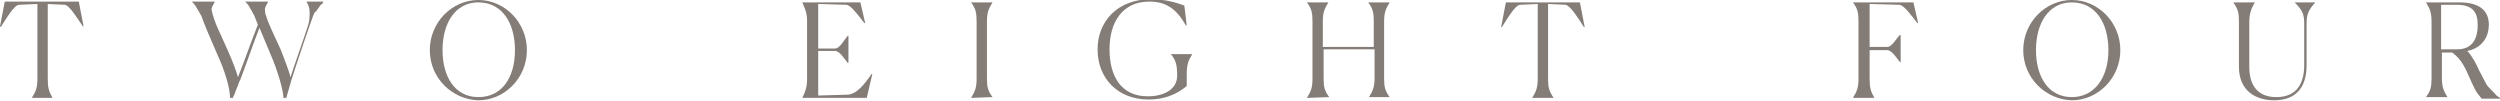
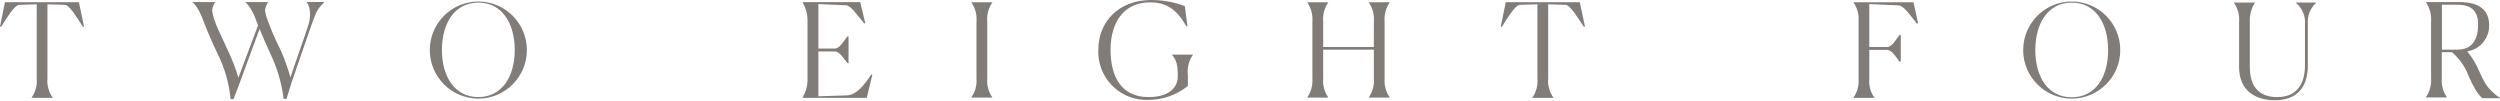
- <svg xmlns="http://www.w3.org/2000/svg" version="1.1" id="Layer_1" x="0px" y="0px" viewBox="0 0 314.1 12.6" enable-background="new 0 0 314.1 12.6" xml:space="preserve">
-   <g>
-     <path fill="#847C77" d="M40.6,0.2c-0.7,0-1.4,0-2.1,0l0,0l0,0l0,0c0,0.1,0.1,0.1,0.1,0.2   c0.2,0.3,0.3,0.7,0.3,1.1c0,0.6,0,1.1-0.2,1.7   c-0.3,1-1.9,5.5-2.2,6.5c-0.2-0.8-0.7-2.1-1.2-3.4   c-0.9-2-1.5-3.1-1.9-4.4c-0.1-0.2-0.1-0.4-0.1-0.6   c-0.1-0.3,0.2-0.7,0.4-1.1h-2.8h-0.1c0,0,0.4,0.4,0.5,0.6s0.3,0.5,0.5,0.9   C31.9,1.9,32,2,32,2.1c0.1,0.3,0.3,0.7,0.4,1c-0.8,2-1.7,4.6-2.5,6.6   C29.7,9,29.2,7.6,28.6,6.3c-1-2.3-1.7-3.5-2-5C26.5,1,26.8,0.6,27,0.2h-2.9   c0,0,0.4,0.4,0.5,0.6C24.8,1.1,25,1.5,25.3,2c0.4,1.1,0.8,2.1,1.9,4.6   c1.2,2.6,1.7,4.6,1.7,5.7l0,0c0.1,0,0.3,0,0.4,0l0,0l0,0   c0,0,0,0,0-0.1s0-0.1,0.1-0.2c0.1-0.3,0.2-0.5,0.3-0.8   c0.2-0.4,0.3-0.9,0.5-1.2l0,0c0.8-2.1,1.6-4.5,2.4-6.5   c0.3,0.7,0.7,1.7,1.3,3.1c1.1,2.5,1.7,4.9,1.7,5.6   v0.1l0,0l0,0c0,0,0.3,0,0.4,0c0,0,0,0,0-0.1c0.2-0.7,0.4-1.4,0.6-2.1   c0.3-1,2.6-7.9,2.9-8.5c0.3-0.2,0.5-0.6,0.8-1C40.5,0.5,40.6,0.4,40.6,0.2   C40.7,0.3,40.6,0.2,40.6,0.2z" />
-     <path fill="#847C77" d="M6.6,12.3H4l0,0C4.5,11.5,4.7,11,4.7,9.9V0.5L2.4,0.6   c-0.6,0-1.6,1.7-2.3,2.8L0,3.3L0.6,0.2h9.3L10.5,3.3h-0.1c-0.7-1-1.7-2.7-2.3-2.7   L6,0.5v9.3C6,11,6.1,11.4,6.6,12.3L6.6,12.3z" />
-     <path fill="#847C77" d="M54,6.3C54,2.8,56.8,0,60.1,0s6.1,2.8,6.1,6.3   s-2.8,6.3-6.1,6.3C56.8,12.5,54,9.8,54,6.3z M64.7,6.3   c0-3.4-1.6-6-4.6-6c-2.9,0-4.5,2.6-4.5,6s1.6,5.9,4.5,5.9   C63.1,12.2,64.7,9.7,64.7,6.3z" />
-     <path fill="#847C77" d="M108.9,12.3h-8.1l0,0C101.2,11.5,101.4,10.9,101.4,10V2.6   c0-0.9-0.2-1.4-0.6-2.3l0,0h7.3l0.6,2.6h-0.1c-0.8-1-1.7-2.3-2.3-2.3   l-3.5-0.1v5.6h2.1C105.5,6.1,106,5.1,106.5,4.5h0.1v3.4H106.5   c-0.4-0.5-1-1.5-1.6-1.5h-2.1V12l3.6-0.1c1.2,0,2.2-1.3,3.1-2.6   h0.1L108.9,12.3z" />
-     <path fill="#847C77" d="M122,12.3C122.5,11.5,122.7,11,122.7,9.9V2.7   c0-1.1-0.1-1.6-0.7-2.4l0,0h2.7l0,0c-0.5,0.8-0.7,1.3-0.7,2.4v7.1   c0,1.1,0.1,1.6,0.7,2.4l0,0L122,12.3L122,12.3z" />
-     <path fill="#847C77" d="M144.3,12.5c-3.9,0-6.4-2.7-6.4-6.3   c0-3.5,2.5-6.3,6.7-6.3c1.9,0,3.4,0.5,4.2,0.8l0.3,2.5H149   c-1.2-2.1-2.5-3-4.6-3c-3.4,0-5,2.6-5,6c0,3.3,1.4,5.9,4.8,5.9   c2.1,0,3.7-0.9,3.7-2.6c0-1.4-0.2-2-0.8-2.7l0,0h2.7l0,0   c-0.5,0.8-0.7,1.3-0.7,2.6v1.4C148.5,11.3,147,12.5,144.3,12.5z" />
-     <path fill="#847C77" d="M164.2,12.3c0.5-0.8,0.7-1.3,0.7-2.4V2.7   c0-1.1-0.1-1.6-0.7-2.4l0,0h2.7l0,0c-0.5,0.8-0.7,1.3-0.7,2.4v3.2h6.4V2.7   c0-1.1-0.1-1.6-0.7-2.4l0,0h2.7l0,0c-0.5,0.8-0.7,1.3-0.7,2.4v7.1   c0,1.1,0.1,1.6,0.7,2.4l0,0H172l0,0c0.5-0.8,0.7-1.3,0.7-2.4   V6.2h-6.4v3.6c0,1.1,0.1,1.6,0.7,2.4l0,0L164.2,12.3   L164.2,12.3z" />
-     <path fill="#847C77" d="M195.2,12.3H192.5l0,0C193,11.5,193.2,11,193.2,9.9V0.5L191,0.6   c-0.6,0-1.6,1.7-2.3,2.8h-0.1l0.6-3.1H198.5l0.6,3.1H199   c-0.7-1.1-1.7-2.7-2.3-2.8l-2.2-0.1v9.3   C194.5,11,194.6,11.4,195.2,12.3L195.2,12.3z" />
-     <path fill="#847C77" d="M235.5,12.3h-2.7l0,0C233.3,11.5,233.5,11,233.5,9.9V2.7   c0-1.1-0.1-1.6-0.7-2.4l0,0h7.6l0.6,2.6h-0.1c-0.8-1-1.7-2.3-2.3-2.3   l-3.7-0.1v5.4h2.2c0.6,0,1.1-1,1.6-1.5h0.1v3.4h-0.1   c-0.4-0.5-1-1.5-1.6-1.5h-2.2v3.6C234.9,11,235,11.4,235.5,12.3L235.5,12.3z" />
-     <path fill="#847C77" d="M254.2,6.3C254.2,2.8,257,0,260.3,0s6.1,2.8,6.1,6.3   s-2.8,6.3-6.1,6.3C257,12.5,254.2,9.8,254.2,6.3z M264.9,6.3   c0-3.4-1.6-6-4.6-6c-2.9,0-4.5,2.6-4.5,6s1.6,5.9,4.5,5.9   C263.2,12.2,264.9,9.7,264.9,6.3z" />
-     <path fill="#847C77" d="M281.3,8.4V2.8c0-1.2-0.1-1.6-0.7-2.5l0,0h2.7l0,0   c-0.4,0.7-0.7,1.3-0.7,2.5v5.6c0,2.8,1.5,3.8,3.4,3.8   c2.7,0,3.5-1.9,3.5-4V3c0-1.2-0.2-1.7-1.2-2.7l0,0h2.6l0,0   c-0.9,1-1.1,1.5-1.1,2.7v5.2c0,2.4-1,4.4-4.1,4.4   C283.4,12.6,281.3,11.4,281.3,8.4z" />
-     <path fill="#847C77" d="M313.5,11.8c-0.1-0.1-0.1-0.1-0.2-0.2   C313.2,11.5,313.1,11.4,313,11.3c-0.3-0.3-0.6-0.6-0.7-0.9   c-0.3-0.5-0.5-1-0.8-1.5c-0.4-0.9-0.8-1.7-1.5-2.5   c0.1,0,0.3-0.1,0.4-0.1c1.6-0.5,2.3-1.8,2.3-3.2   c0-1.7-1.1-2.8-3.7-2.8h-4.2l0,0c0.5,0.8,0.7,1.3,0.7,2.4v7.1   c0,1.1-0.1,1.6-0.7,2.4l0,0h2.7l0,0c-0.5-0.8-0.7-1.3-0.7-2.4   V6.6h1.3C309.3,7.5,309.7,8.5,310.2,9.6c0.2,0.5,0.5,1.1,0.8,1.7   c0.2,0.4,0.5,0.7,0.8,1.1h0.4h1.8h0.1v-0.1   C313.8,12.1,313.6,12,313.5,11.8z M306.8,0.6c0.9,0,1.6,0,1.9,0   c2,0,2.6,1,2.6,2.5c0,1.7-0.6,3.1-2.6,3.1h-2V0.6H306.8z" />
+ <svg xmlns="http://www.w3.org/2000/svg" version="1.1" id="Layer_1" x="0px" y="0px" viewBox="0 0 412 16.51" style="enable-background:new 0 0 412 16.51;" xml:space="preserve">
+   <style type="text/css">
+ 	.st0{fill:#827C78;}
+ </style>
+   <g id="Layer_2_1_">
+     <g id="Layer_1-2">
+       <path class="st0" d="M53.28,0.33h-2.73l0,0l0,0c0,0.06,0.07,0.13,0.11,0.2    c0.259,0.448,0.404,0.953,0.42,1.47c0.048,0.738-0.047,1.478-0.28,2.18    c-0.41,1.33-2.49,7.16-2.93,8.58c-0.432-1.509-0.96-2.988-1.58-4.43    c-0.951-1.837-1.763-3.742-2.43-5.7c-0.07-0.28-0.13-0.56-0.18-0.86    C43.706,1.25,43.891,0.751,44.21,0.34h-3.78    C40.7,0.587,40.938,0.865,41.14,1.17c0.16,0.28,0.42,0.66,0.66,1.17    c0.074,0.153,0.141,0.31,0.2,0.47l0.53,1.36l-3.24,8.64    c-0.46-1.531-1.035-3.025-1.72-4.47c-1.34-3-2.29-4.55-2.61-6.56    C34.984,1.257,35.169,0.754,35.49,0.34h-3.78    C31.981,0.588,32.222,0.867,32.43,1.17c0.332,0.52,0.617,1.069,0.85,1.64    c0.54,1.4,1,2.7,2.55,6C37.018,11.159,37.754,13.709,38,16.33l0,0h0.52    c0.005-0.026,0.005-0.054,0-0.08l0.08-0.21L39,15    c0.22-0.56,0.44-1.12,0.61-1.64l0,0c1-2.71,2.16-5.84,3.17-8.59    c0.4,1,0.92,2.19,1.76,4.05c1.11,2.299,1.846,4.76,2.18,7.29v0.18    l0,0l0,0h0.52c0,0,0-0.06,0-0.08c0.29-0.91,0.57-1.82,0.85-2.74    C48.52,12.28,51.61,3.16,52,2.34c0.234-0.565,0.574-1.081,1-1.52l0.46-0.47    L53.28,0.33z" />
+       <path class="st0" d="M8.68,16.13H5.18l0,0c0.663-0.928,0.972-2.064,0.87-3.2V0.71    L3.17,0.8C2.38,0.82,1.1,3,0.17,4.43L0,4.36l0.82-4H13l0.85,4l-0.18,0.07    C12.74,3,11.47,0.82,10.67,0.8L7.82,0.71v12.18    c-0.103,1.135,0.202,2.27,0.86,3.2V16.13z" />
+       <path class="st0" d="M70.83,8.25c0-4.418,3.582-8,8-8s8,3.582,8,8s-3.582,8-8,8    S70.83,12.668,70.83,8.25z M84.83,8.25c0-4.45-2.12-7.82-6-7.82s-6,3.37-6,7.82    S75,16,78.82,16S84.83,12.72,84.83,8.25z" />
+       <path class="st0" d="M142.84,16.13h-10.61l0,0c0.555-0.902,0.849-1.941,0.85-3V3.35    c0.002-1.06-0.292-2.099-0.85-3l0,0h9.53l0.84,3.46l-0.17,0.06    c-1.08-1.27-2.23-3-3-3L134.87,0.67V8h2.72c0.8,0,1.49-1.3,2.07-2h0.18v4.4    h-0.18c-0.56-0.64-1.27-1.92-2.07-1.92h-2.72v7.39l4.71-0.15    c1.55-0.07,2.85-1.69,4-3.44l0.18,0.07L142.84,16.13z" />
+       <path class="st0" d="M160.06,16.09c0.656-0.932,0.961-2.065,0.86-3.2V3.56    c0.101-1.132-0.204-2.262-0.86-3.19l0,0h3.5l0,0    c-0.658,0.927-0.963,2.058-0.86,3.19v9.33    c-0.103,1.135,0.202,2.27,0.86,3.2l0,0H160.06z" />
+       <path class="st0" d="M189.29,16.46c-4.375,0.202-8.085-3.181-8.288-7.556    c-0.01-0.225-0.011-0.45-0.002-0.674C181,3.63,184.31,0,189.73,0    c1.888,0.001,3.761,0.34,5.53,1l0.43,3.28l-0.17,0.06    c-1.58-2.76-3.24-3.95-6-3.95c-4.43,0-6.5,3.44-6.5,7.82s1.75,7.79,6.27,7.79    c2.81,0,4.81-1.17,4.81-3.44c0-1.9-0.21-2.66-1-3.58V9h3.52l0,0    c-0.701,0.982-1.008,2.192-0.86,3.39v1.77    C193.928,15.641,191.646,16.453,189.29,16.46z" />
+       <path class="st0" d="M215.42,16.09c0.647-0.936,0.95-2.066,0.86-3.2V3.56    c0.09-1.131-0.213-2.258-0.86-3.19l0,0h3.5l0,0    c-0.658,0.927-0.963,2.058-0.86,3.19V7.75h8.35V3.56    c0.101-1.132-0.204-2.262-0.86-3.19l0,0h3.5l0,0    c-0.652,0.93-0.96,2.058-0.87,3.19v9.33    c-0.09,1.135,0.218,2.267,0.87,3.2l0,0h-3.5l0,0    c0.656-0.932,0.961-2.065,0.86-3.2V8.19h-8.35v4.7    c-0.103,1.135,0.202,2.27,0.86,3.2l0,0H215.42z" />
+       <path class="st0" d="M256,16.13h-3.5l0,0c0.663-0.928,0.972-2.064,0.87-3.2V0.71L250.5,0.8    c-0.8,0-2.08,2.2-3,3.63l-0.17-0.07l0.82-4h12.2l0.85,4l-0.18,0.07    C260.06,3,258.79,0.82,258,0.8l-2.86-0.09v12.18C255.037,14.025,255.342,15.16,256,16.09    V16.13z" />
+       <path class="st0" d="M308.93,16.13h-3.5l0,0c0.642-0.911,0.946-2.018,0.86-3.13V3.5    c0.091-1.112-0.214-2.22-0.86-3.13l0,0h9.91l0.76,3.46l-0.2,0.06    c-1-1.27-2.2-3-3-3L308.06,0.67V7.75H311c0.8,0,1.49-1.29,2.05-2H313.25v4.41h-0.2    c-0.54-0.67-1.25-1.94-2.05-1.94h-2.94V13    C307.958,14.115,308.267,15.228,308.93,16.13z" />
+       <path class="st0" d="M333.42,8.25c0-4.418,3.582-8,8-8s8,3.582,8,8s-3.582,8-8,8    S333.42,12.668,333.42,8.25z M347.42,8.25c0-4.45-2.12-7.82-6-7.82    s-6,3.37-6,7.82s2.1,7.78,6,7.78S347.42,12.72,347.42,8.25z" />
+       <path class="st0" d="M369,11.05V3.66c0.103-1.149-0.205-2.297-0.87-3.24l0,0h3.5l0,0    c-0.625,0.961-0.926,2.096-0.86,3.24V11c0,3.72,1.94,5,4.51,5    c3.48,0,4.58-2.49,4.58-5.23V4c0.114-1.38-0.472-2.725-1.56-3.58l0,0    h3.43l0,0C380.73,1.329,380.212,2.654,380.33,4v6.78    c0,3.09-1.34,5.74-5.45,5.74C371.69,16.51,369,14.94,369,11.05z" />
+       <path class="st0" d="M411.15,15.51l-0.26-0.24c-0.11-0.09-0.22-0.2-0.35-0.33    c-0.362-0.341-0.678-0.728-0.94-1.15c-0.366-0.65-0.7-1.317-1-2    c-0.506-1.199-1.179-2.32-2-3.33l0.54-0.12    c1.884-0.54,3.15-2.303,3.06-4.26c0-2.25-1.42-3.74-4.9-3.74h-5.53l0,0    c0.65,0.931,0.958,2.058,0.87,3.19v9.33    c0.087,1.135-0.22,2.265-0.87,3.2l0,0h3.5l0,0    c-0.658-0.93-0.963-2.065-0.86-3.2V8.6h1.67    c1.255,1.072,2.213,2.45,2.78,4c0.31,0.69,0.65,1.41,1.09,2.18    c0.314,0.508,0.687,0.978,1.11,1.4H412v-0.08    C411.69,15.945,411.404,15.746,411.15,15.51z M402.43,0.78c1.23,0,2.14,0,2.55,0    c2.63,0,3.41,1.33,3.41,3.3c0,2.18-0.8,4.1-3.39,4.1h-2.57    L402.43,0.78z" />
+     </g>
  </g>
</svg>
